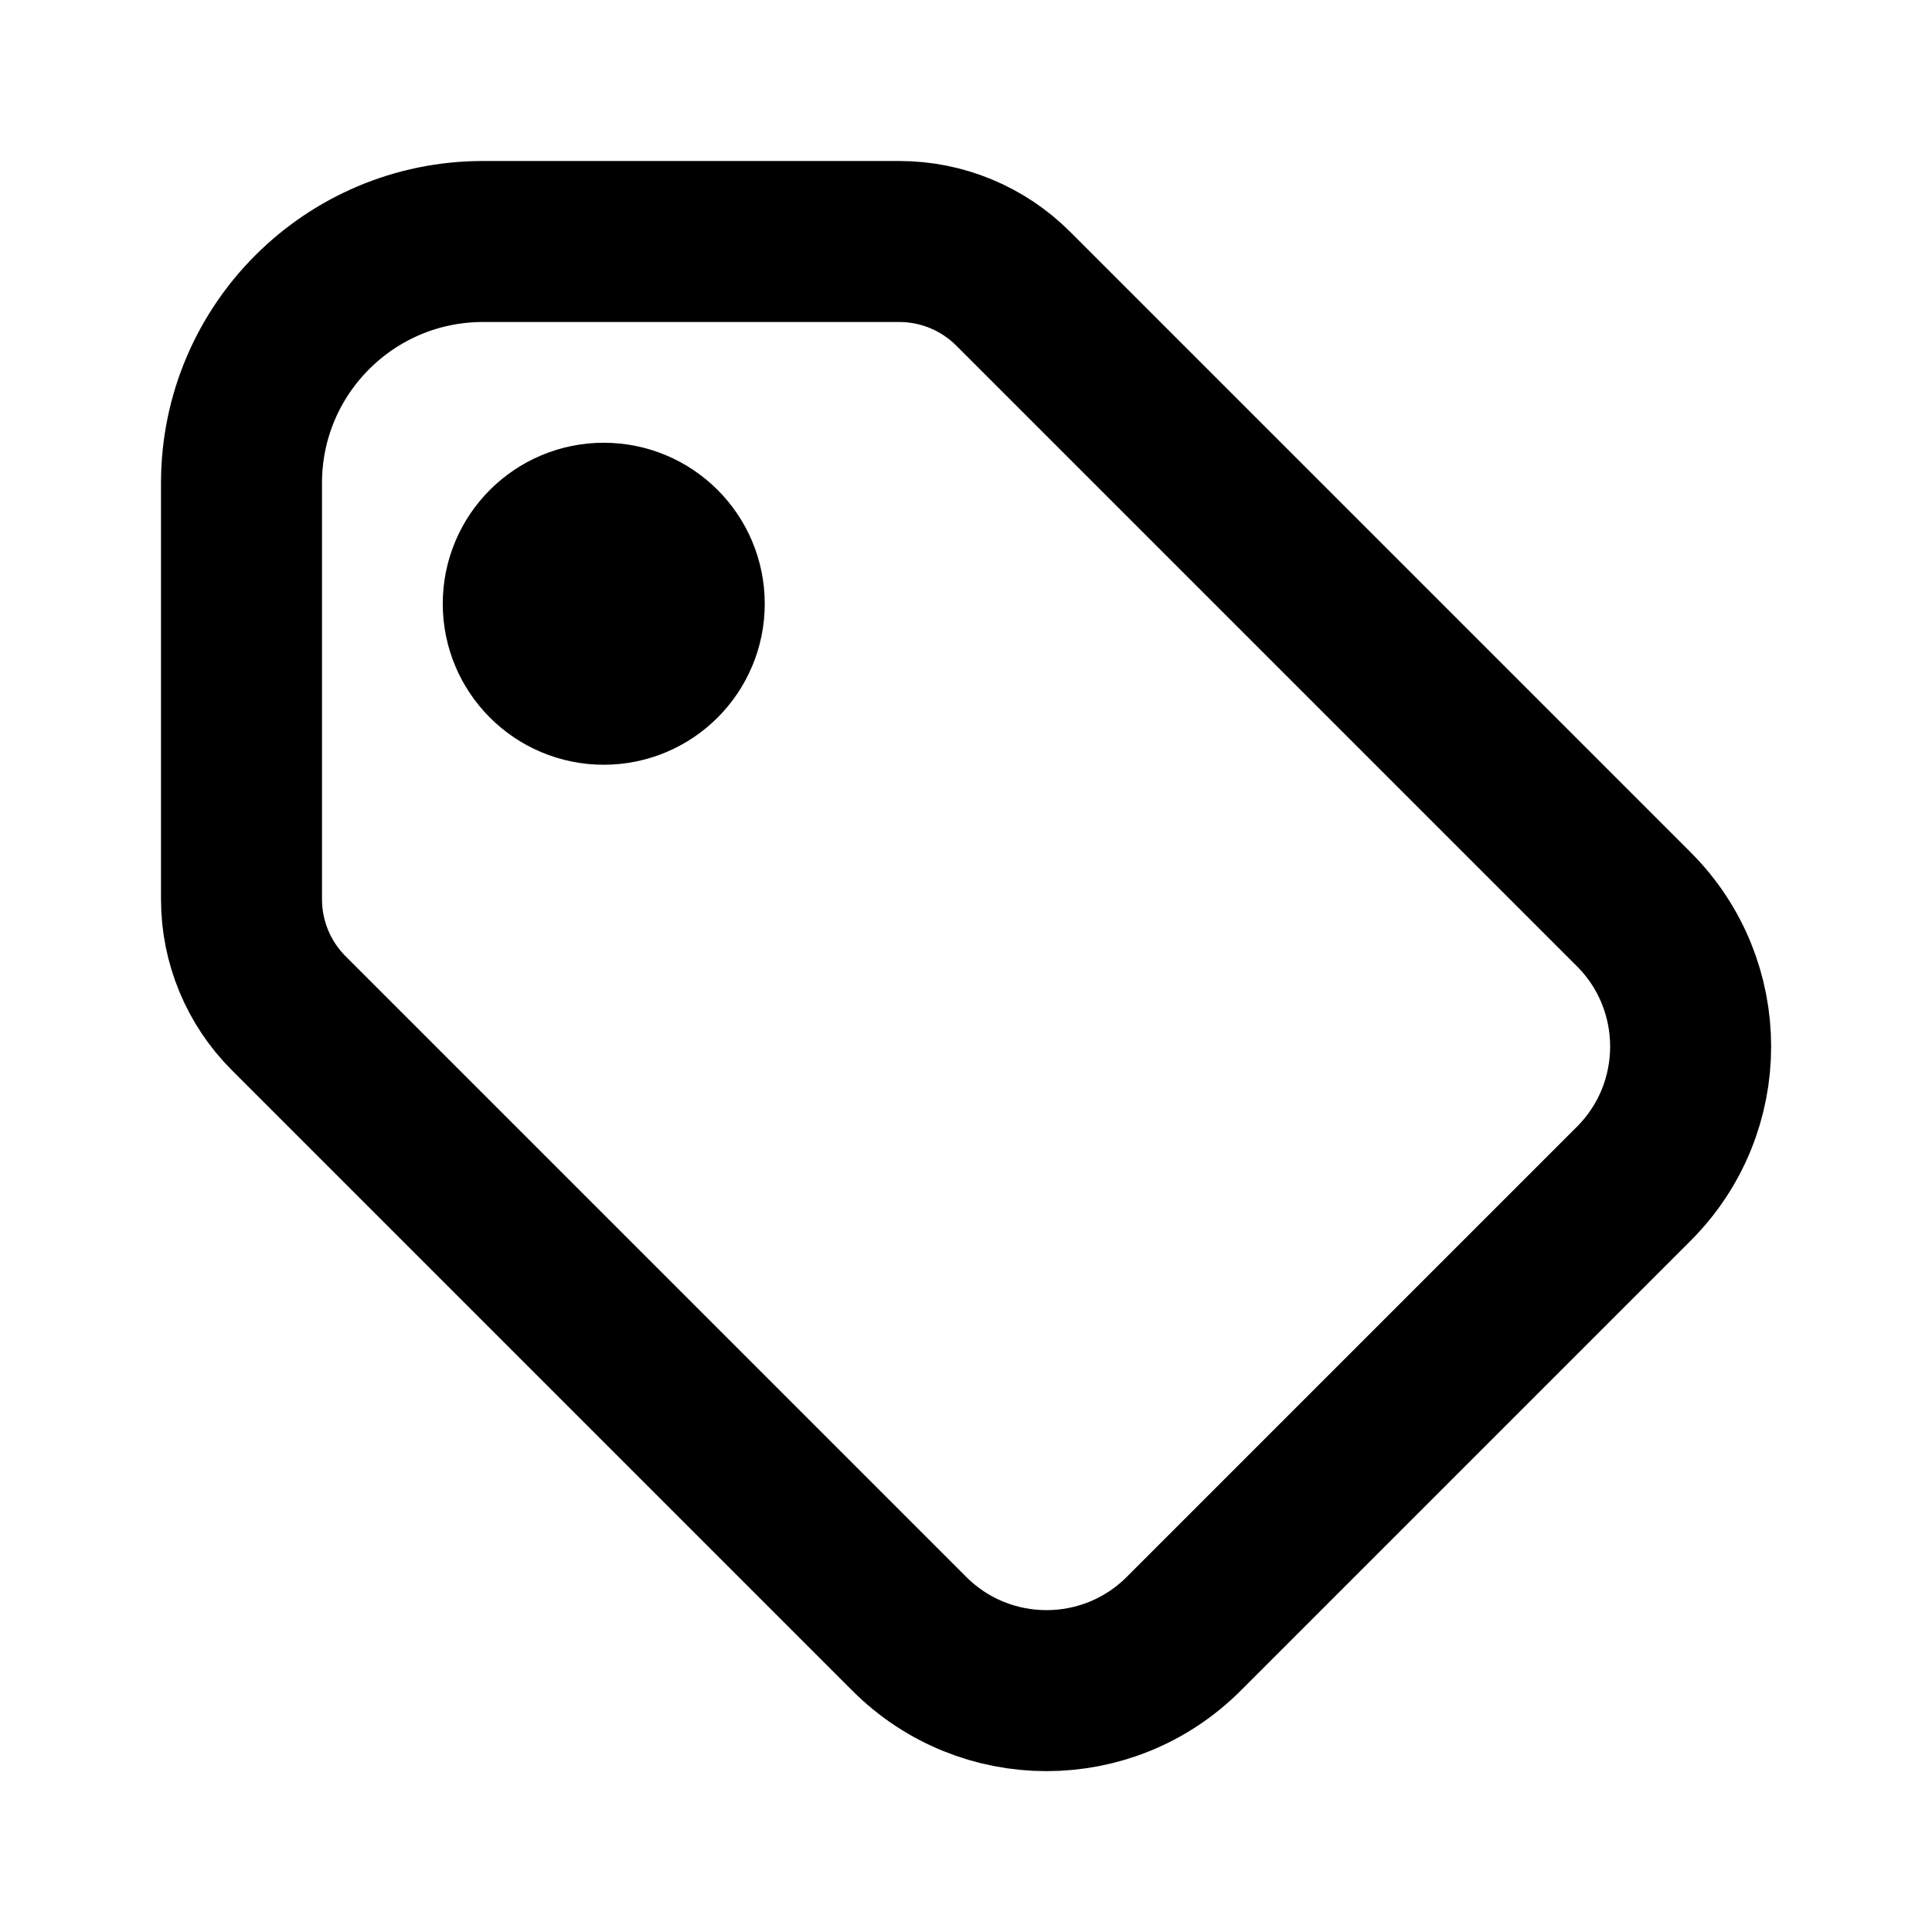
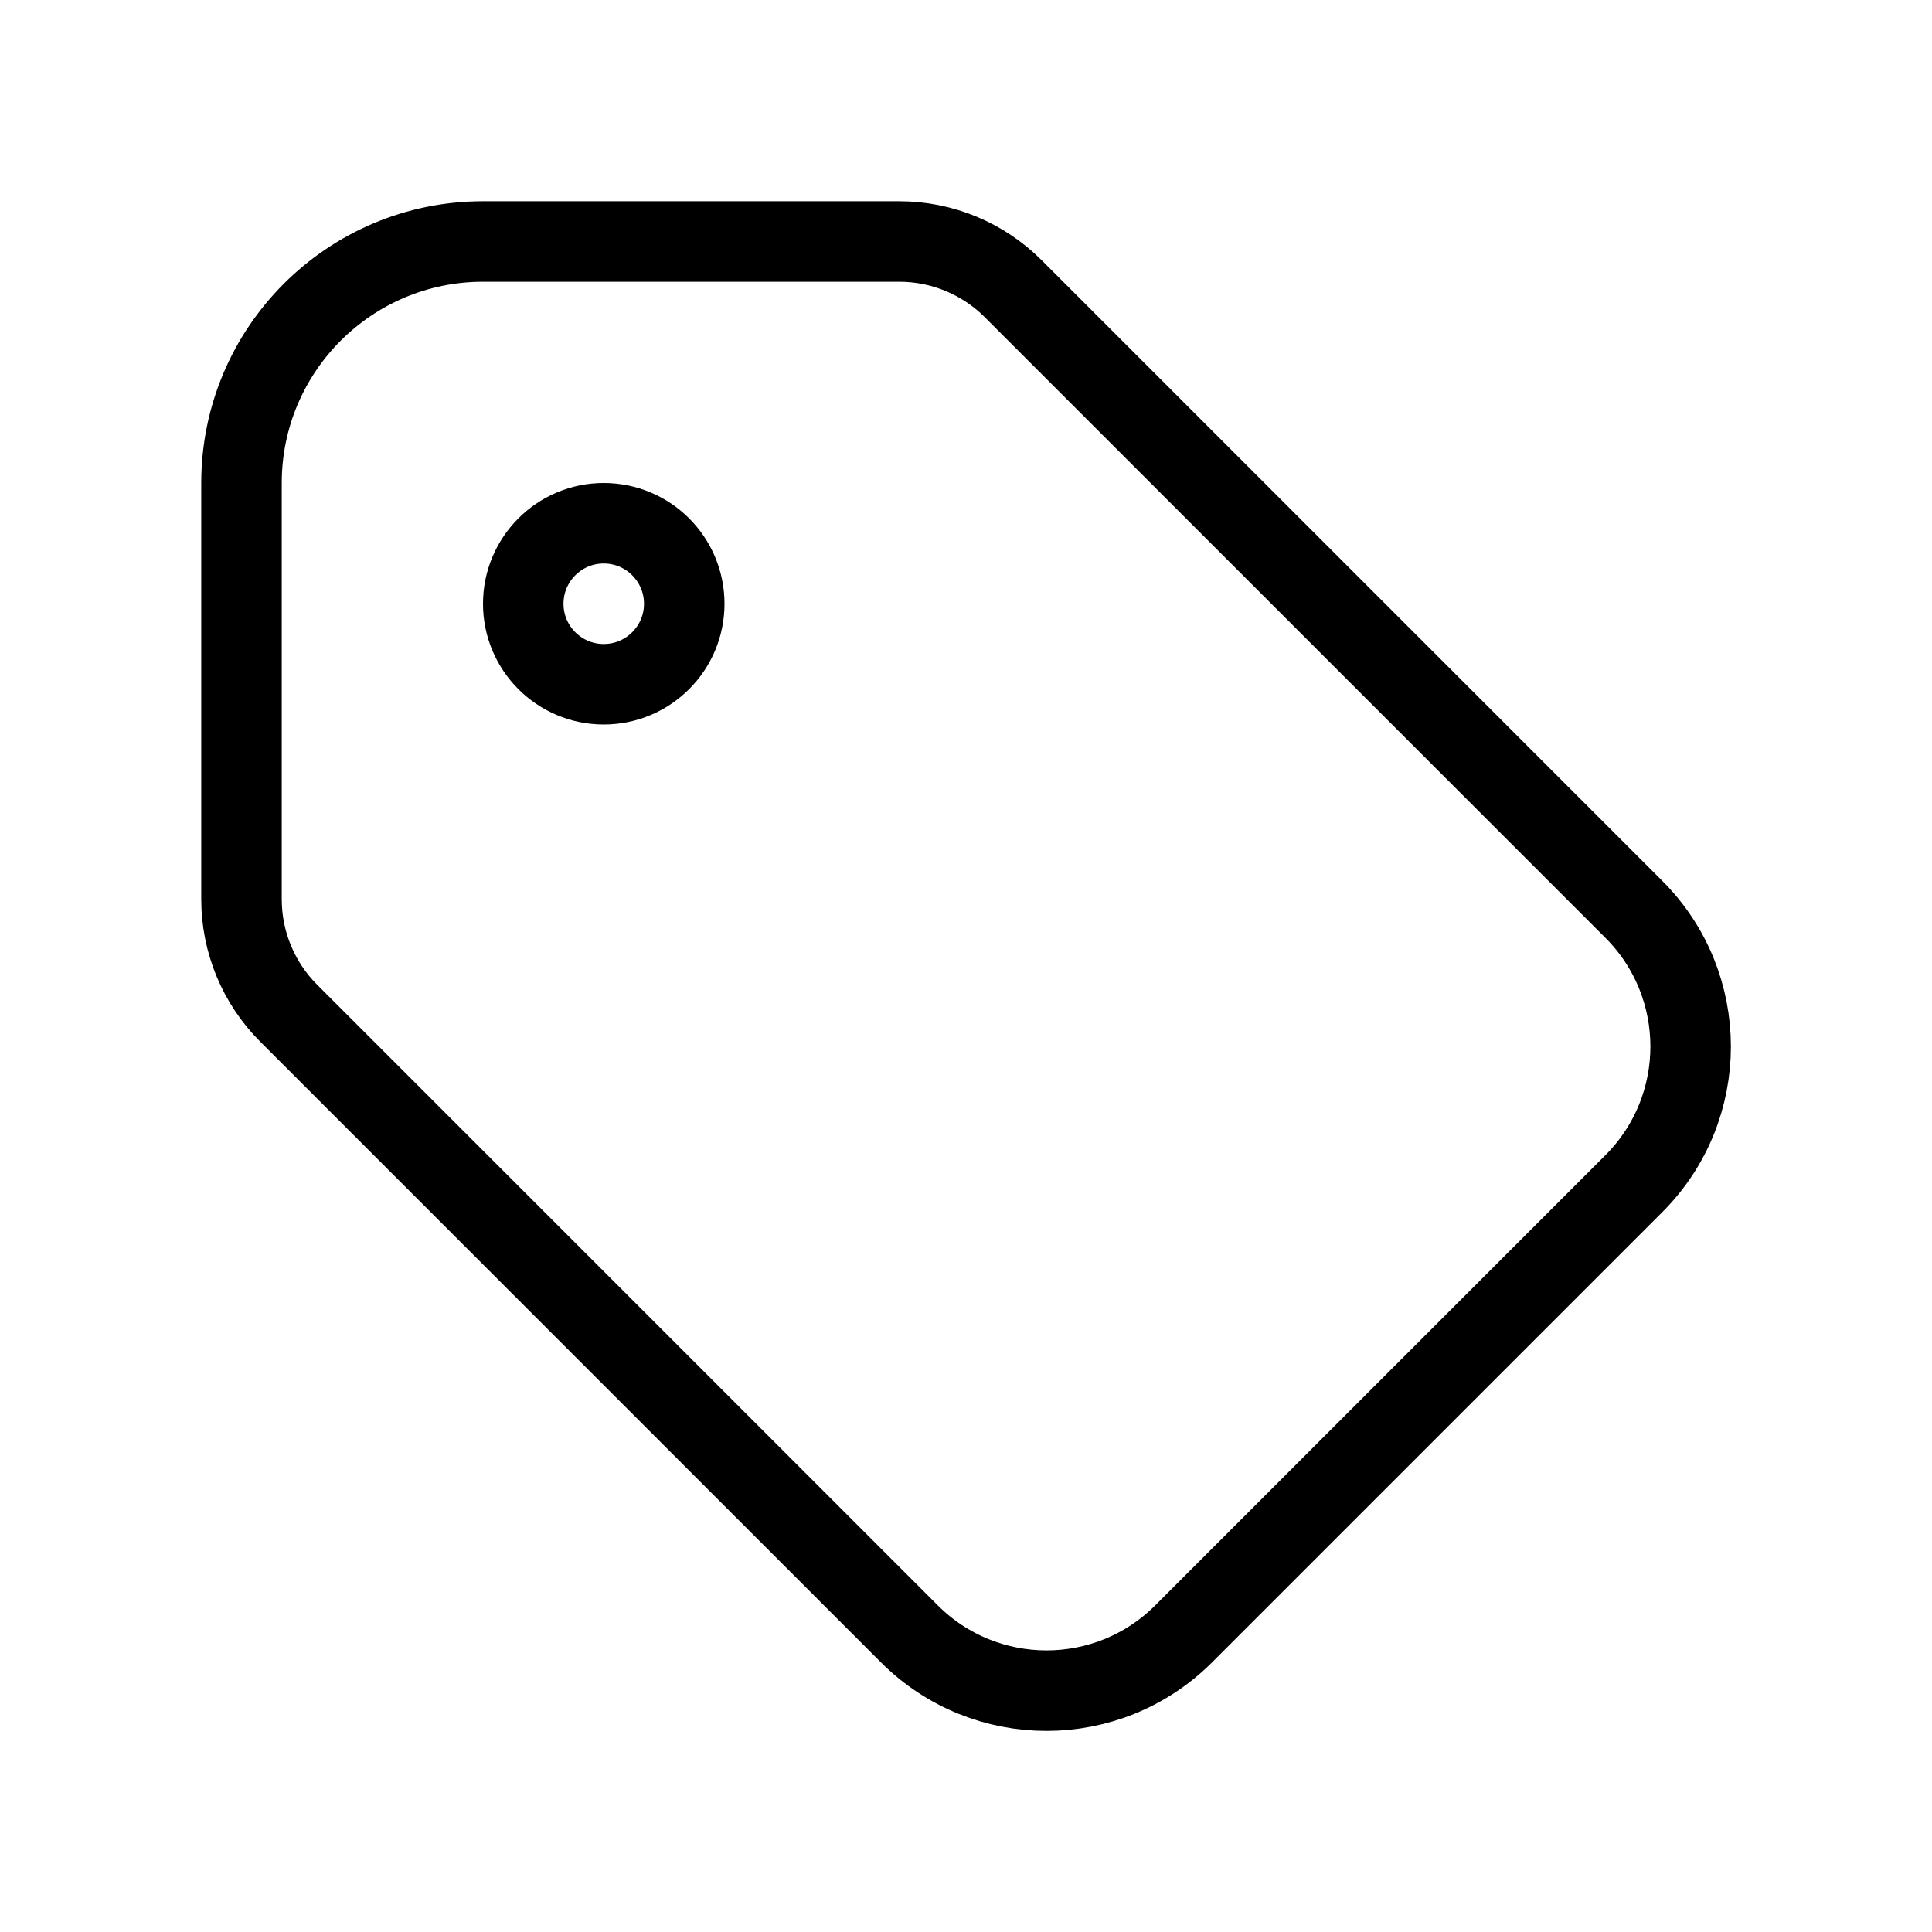
- <svg xmlns="http://www.w3.org/2000/svg" class="icon icon-tabler icon-tabler-tag" viewBox="0 0 24 24" stroke-width="2" stroke="currentColor" fill="none" stroke-linecap="round" stroke-linejoin="round">
+ <svg xmlns="http://www.w3.org/2000/svg" class="icon icon-tabler icon-tabler-tag" viewBox="0 0 24 24" stroke-width="1" stroke="currentColor" fill="none" stroke-linecap="round" stroke-linejoin="round">
  <path stroke="none" d="M0 0h24v24H0z" fill="none" />
  <path d="M7.5 7.5m-1 0a1 1 0 1 0 2 0a1 1 0 1 0 -2 0" />
  <path d="M3 6v5.172a2 2 0 0 0 .586 1.414l7.71 7.71a2.41 2.41 0 0 0 3.408 0l5.592 -5.592a2.41 2.41 0 0 0 0 -3.408l-7.71 -7.71a2 2 0 0 0 -1.414 -.586h-5.172a3 3 0 0 0 -3 3z" />
</svg>
